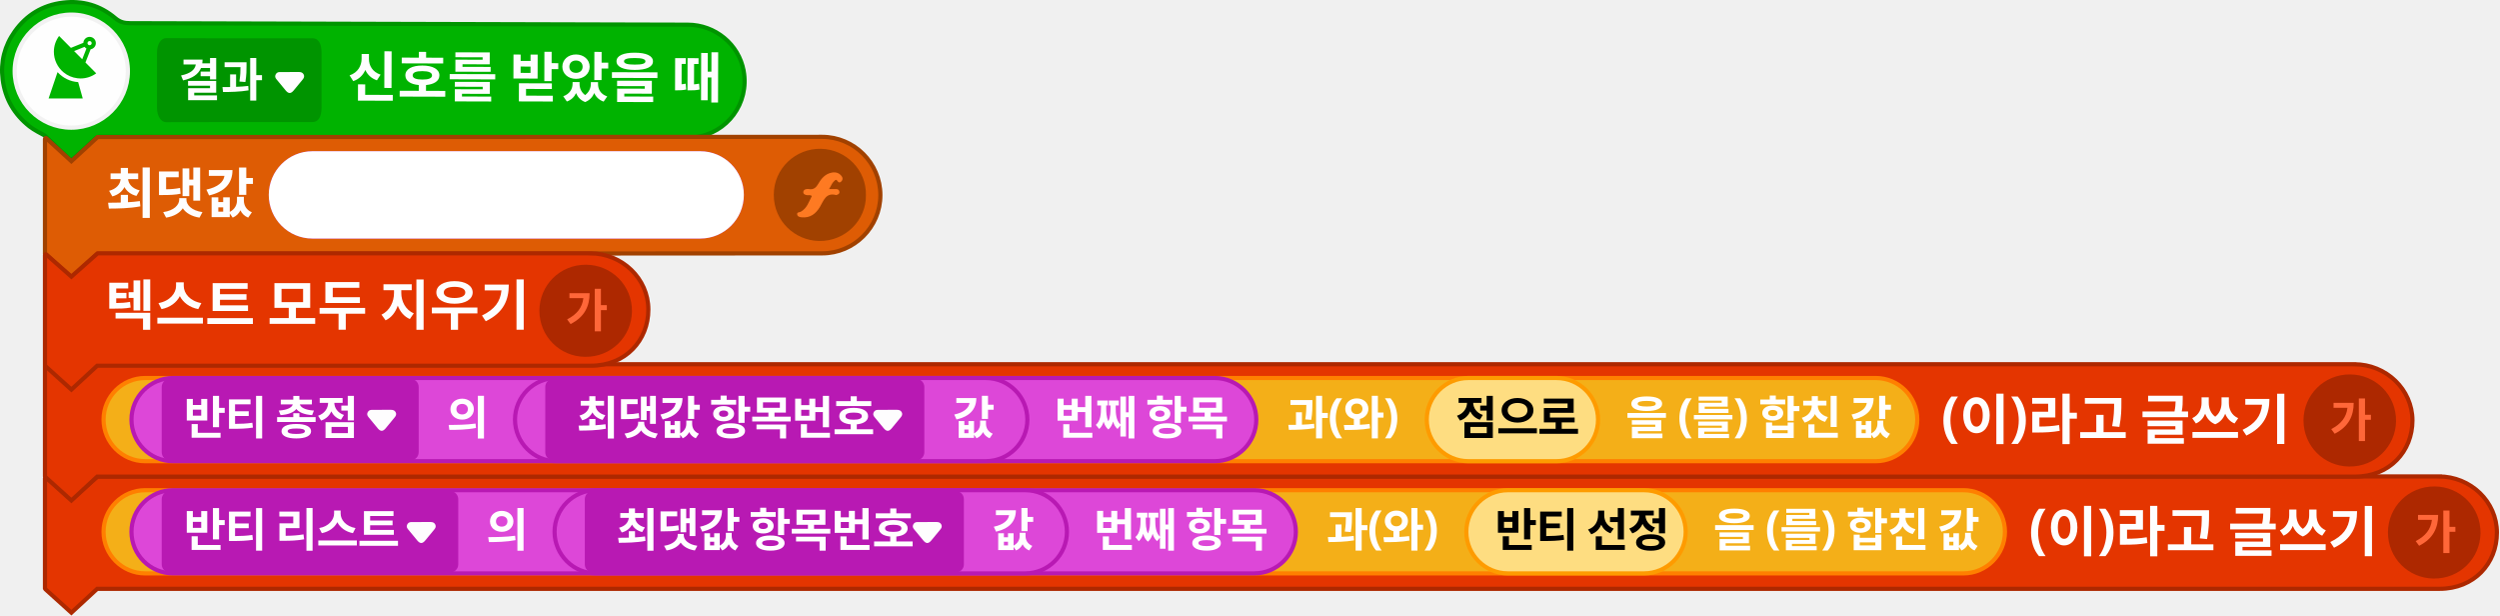
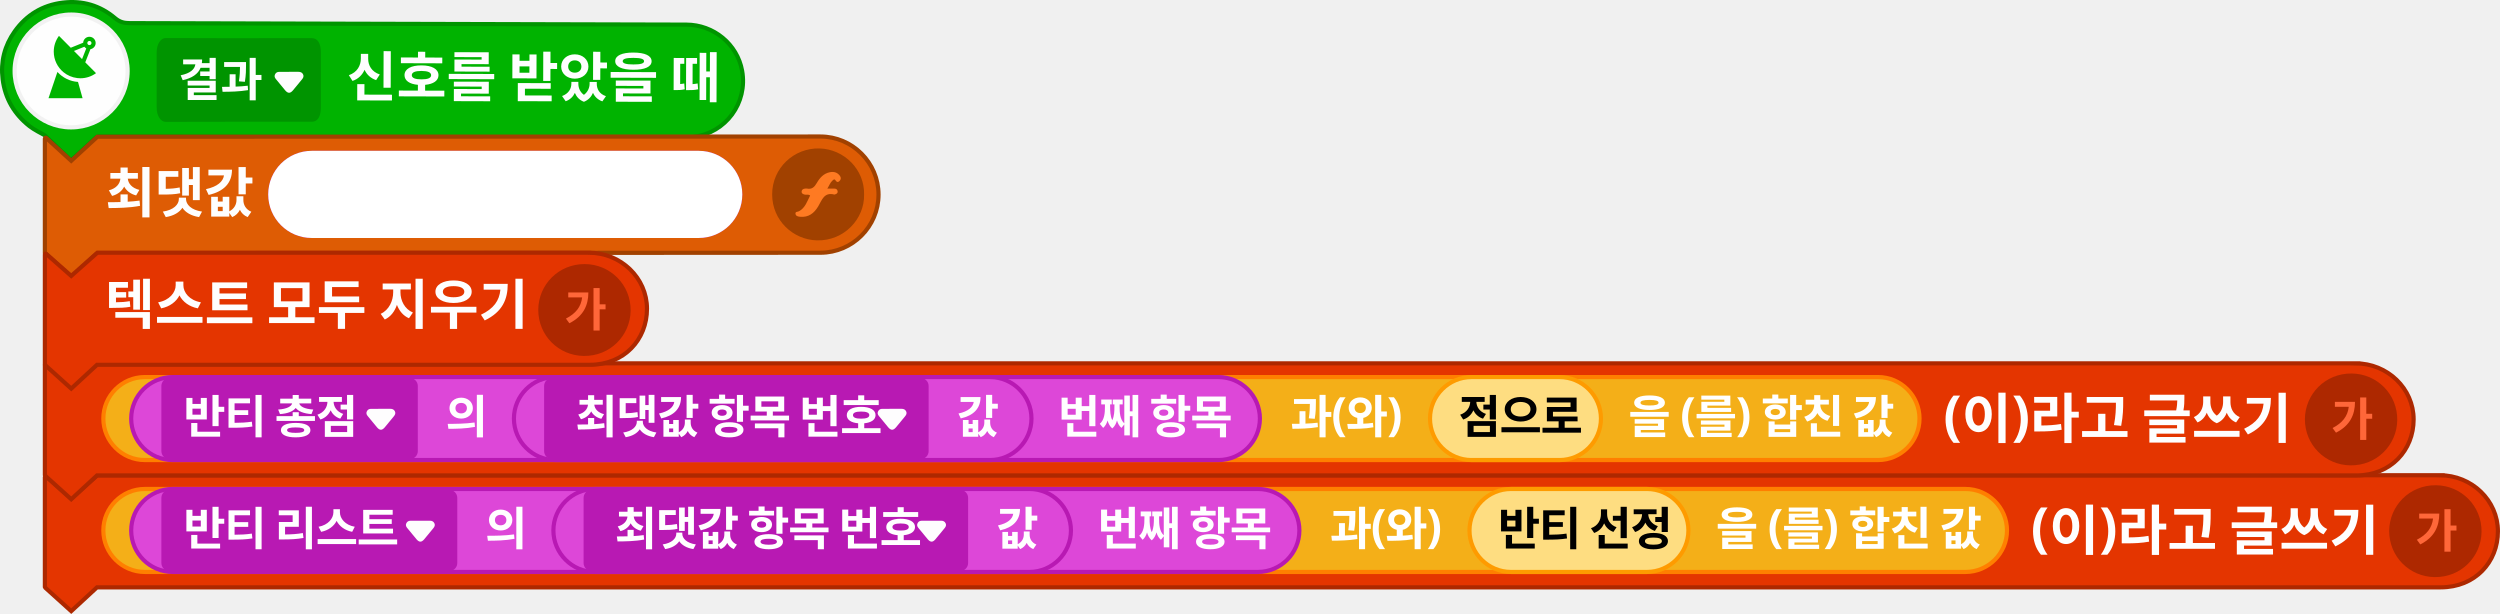
- <svg xmlns="http://www.w3.org/2000/svg" id="_레이어_1" data-name="레이어 1" viewBox="0 0 1196.173 294.5">
+ <svg xmlns="http://www.w3.org/2000/svg" id="_레이어_1" data-name="레이어 1" viewBox="0 0 1199.173 294.5">
  <defs>
    <style>
      .cls-1, .cls-2, .cls-3, .cls-4, .cls-5, .cls-6, .cls-7, .cls-8, .cls-9, .cls-10, .cls-11, .cls-12, .cls-13, .cls-14, .cls-15 {
        stroke-width: 0px;
      }

      .cls-1, .cls-16, .cls-17, .cls-18 {
        fill: #fefefe;
      }

      .cls-2 {
        fill: #009400;
      }

      .cls-3 {
        fill: #fe7a22;
      }

      .cls-4 {
        fill: #b819b3;
      }

      .cls-5 {
        fill: #00b400;
      }

      .cls-19, .cls-16, .cls-17, .cls-20, .cls-21, .cls-18 {
        font-family: Pretendard-Bold-KSCpc-EUC-H, Pretendard;
        font-weight: 700;
      }

      .cls-19, .cls-8 {
        fill: #fff;
      }

      .cls-19, .cls-17, .cls-20, .cls-21 {
        font-size: 22px;
      }

      .cls-19, .cls-21 {
        letter-spacing: -.025em;
      }

      .cls-6 {
        fill: #fefdfe;
      }

      .cls-22 {
        fill: #00b300;
        stroke: #009400;
      }

      .cls-22, .cls-23, .cls-24 {
        stroke-miterlimit: 10;
        stroke-width: 2px;
      }

      .cls-16, .cls-18 {
        font-size: 26px;
      }

      .cls-7 {
        fill: #ff7f00;
      }

      .cls-9 {
        fill: #dd47d8;
      }

      .cls-10 {
        fill: #ad2800;
      }

      .cls-20 {
        fill: #ff6739;
      }

      .cls-23 {
        fill: #e43500;
        stroke: #ad2800;
      }

      .cls-11 {
        fill: #fedd81;
      }

      .cls-24 {
        fill: #de5c04;
        stroke: #a14100;
      }

      .cls-12 {
        fill: #f4af18;
      }

      .cls-13 {
        fill: #fe9b00;
      }

      .cls-18 {
        letter-spacing: -.01em;
      }

      .cls-14 {
        fill: #a14100;
      }

      .cls-15 {
        fill: #f2f2f2;
      }
    </style>
  </defs>
  <g>
    <g>
-       <path class="cls-23" d="m1167.302,227.954H46.712l-12.543,11.141-12.024-10.593c-.238-.21-.622-.047-.622.265v52.811c0,.098.042.191.115.259l12.53,11.31,12.351-11.415h1121.199c16.516,0,27.454-12.1,27.454-26.888h0c0-14.789-12.542-26.888-27.871-26.888Z" />
-       <g>
-         <path class="cls-10" d="m1143.017,254.687c.085-12.114,9.79-22.01,22.342-21.937,12.159.071,22.178,9.883,21.961,22.471-.203,11.764-9.754,21.773-22.498,21.598-12.042-.166-21.794-9.762-21.805-22.132Z" />
-         <text class="cls-20" transform="translate(1155.609 262.715)">
+       <path class="cls-23" d="m1170.302,227.954H46.712l-12.543,11.141-12.024-10.593c-.238-.21-.622-.047-.622.265v52.811c0,.098.042.191.115.259l12.53,11.31,12.351-11.415h1124.199c16.516,0,27.454-12.1,27.454-26.888h0c0-14.789-12.542-26.888-27.871-26.888Z" />
+       <g>
+         <path class="cls-10" d="m1146.017,254.687c.085-12.114,9.79-22.01,22.342-21.937,12.159.071,22.178,9.883,21.961,22.471-.203,11.764-9.754,21.773-22.498,21.598-12.042-.166-21.794-9.762-21.805-22.132Z" />
+         <text class="cls-20" transform="translate(1158.609 262.715)">
          <tspan x="0" y="0">가</tspan>
        </text>
      </g>
      <g>
-         <text class="cls-16" transform="translate(971.133 261.984)">
+         <text class="cls-16" transform="translate(974.133 261.984)">
          <tspan x="0" y="0">(이)라고 글쓰기</tspan>
        </text>
        <g>
-           <path class="cls-12" d="m69.479,274.35c-10.975,0-19.902-8.929-19.902-19.903s8.928-19.903,19.902-19.903h870.306c10.975,0,19.903,8.929,19.903,19.903s-8.929,19.903-19.903,19.903H69.479Z" />
-           <path class="cls-7" d="m939.784,235.543c10.423,0,18.903,8.48,18.903,18.903s-8.48,18.903-18.903,18.903H69.479c-10.423,0-18.903-8.48-18.903-18.903s8.48-18.903,18.903-18.903h870.305m0-2H69.479c-11.497,0-20.903,9.406-20.903,20.903s9.406,20.903,20.903,20.903h870.305c11.497,0,20.903-9.406,20.903-20.903s-9.406-20.903-20.903-20.903h0Z" />
+           <path class="cls-12" d="m69.479,274.35c-10.975,0-19.902-8.929-19.902-19.903s8.928-19.903,19.902-19.903h873.306c10.975,0,19.903,8.929,19.903,19.903s-8.929,19.903-19.903,19.903H69.479Z" />
+           <path class="cls-7" d="m942.785,235.543c10.423,0,18.903,8.48,18.903,18.903s-8.48,18.903-18.903,18.903H69.479c-10.423,0-18.903-8.48-18.903-18.903s8.48-18.903,18.903-18.903h873.305m0-2H69.479c-11.497,0-20.903,9.406-20.903,20.903s9.406,20.903,20.903,20.903h873.305c11.497,0,20.903-9.406,20.903-20.903s-9.406-20.903-20.903-20.903h0Z" />
        </g>
        <g>
          <g>
-             <path class="cls-9" d="m82.829,274.35c-10.975,0-19.902-8.928-19.902-19.903s8.928-19.903,19.902-19.903h517.539c10.975,0,19.902,8.928,19.902,19.903s-8.928,19.903-19.902,19.903H82.829Z" />
-             <path class="cls-4" d="m600.367,235.543c10.423,0,18.903,8.48,18.903,18.903s-8.48,18.903-18.903,18.903H82.829c-10.423,0-18.903-8.48-18.903-18.903s8.48-18.903,18.903-18.903h517.538m0-2H82.829c-11.497,0-20.903,9.406-20.903,20.903s9.406,20.903,20.903,20.903h517.538c11.497,0,20.903-9.406,20.903-20.903s-9.406-20.903-20.903-20.903h0Z" />
+             <path class="cls-9" d="m82.83,274.35c-10.975,0-19.903-8.929-19.903-19.903s8.929-19.903,19.903-19.903h520.538c10.975,0,19.903,8.929,19.903,19.903s-8.929,19.903-19.903,19.903H82.83Z" />
+             <path class="cls-4" d="m603.368,235.543c10.423,0,18.903,8.48,18.903,18.903s-8.48,18.903-18.903,18.903H82.829c-10.423,0-18.903-8.48-18.903-18.903s8.48-18.903,18.903-18.903h520.539m0-2H82.829c-11.497,0-20.903,9.406-20.903,20.903s9.406,20.903,20.903,20.903h520.539c11.497,0,20.903-9.406,20.903-20.903s-9.406-20.903-20.903-20.903h0Z" />
          </g>
          <rect class="cls-4" x="77.41" y="234.963" width="141.935" height="38.968" rx="3.871" ry="3.871" />
          <text class="cls-19" transform="translate(232.709 261.51)">
            <tspan x="0" y="0">의</tspan>
          </text>
-           <text class="cls-19" transform="translate(523.409 261.51)">
+           <text class="cls-19" transform="translate(526.409 261.51)">
            <tspan x="0" y="0">번째 항목</tspan>
          </text>
-           <text class="cls-19" transform="translate(634.893 261.51)">
+           <text class="cls-19" transform="translate(637.893 261.51)">
            <tspan x="0" y="0">과(와)</tspan>
          </text>
-           <text class="cls-19" transform="translate(820.075 261.51)">
+           <text class="cls-19" transform="translate(823.075 261.51)">
            <tspan x="0" y="0">을 (를) 합친 값</tspan>
          </text>
          <text class="cls-19" transform="translate(87.935 261.51)">
            <tspan x="0" y="0">반티 리스트</tspan>
          </text>
          <path class="cls-6" d="m201.652,249.769c1.503,0,3.006-.003,4.509.001.951.003,1.744.288,2.197,1.211.47.958.064,1.702-.534,2.425-1.451,1.754-2.859,3.543-4.343,5.268-1.318,1.533-2.389,1.523-3.72-.029-1.519-1.771-2.972-3.598-4.452-5.402-.521-.635-.812-1.313-.452-2.145.374-.865,1.045-1.293,1.954-1.309,1.614-.027,3.228-.008,4.842-.008v-.013Z" />
        </g>
        <g>
-           <path class="cls-11" d="m721.773,274.35c-10.975,0-19.903-8.929-19.903-19.903s8.929-19.903,19.903-19.903h65.205c10.975,0,19.903,8.929,19.903,19.903s-8.929,19.903-19.903,19.903h-65.205Z" />
-           <path class="cls-13" d="m786.978,235.543c10.423,0,18.903,8.48,18.903,18.903s-8.48,18.903-18.903,18.903h-65.206c-10.423,0-18.903-8.48-18.903-18.903s8.48-18.903,18.903-18.903h65.206m0-2h-65.206c-11.497,0-20.903,9.406-20.903,20.903s9.406,20.903,20.903,20.903h65.206c11.497,0,20.903-9.406,20.903-20.903s-9.406-20.903-20.903-20.903h0Z" />
-         </g>
-         <text class="cls-21" transform="translate(715.535 261.51)">
+           <path class="cls-11" d="m724.773,274.35c-10.975,0-19.903-8.929-19.903-19.903s8.929-19.903,19.903-19.903h65.205c10.975,0,19.903,8.929,19.903,19.903s-8.929,19.903-19.903,19.903h-65.205Z" />
+           <path class="cls-13" d="m789.978,235.543c10.423,0,18.903,8.48,18.903,18.903s-8.48,18.903-18.903,18.903h-65.206c-10.423,0-18.903-8.48-18.903-18.903s8.48-18.903,18.903-18.903h65.206m0-2h-65.206c-11.497,0-20.903,9.406-20.903,20.903s9.406,20.903,20.903,20.903h65.206c11.497,0,20.903-9.406,20.903-20.903s-9.406-20.903-20.903-20.903h0Z" />
+         </g>
+         <text class="cls-21" transform="translate(718.535 261.51)">
          <tspan x="0" y="0">반티 선정</tspan>
        </text>
        <g>
          <g>
-             <path class="cls-9" d="m285.35,274.35c-10.975,0-19.903-8.928-19.903-19.903s8.929-19.903,19.903-19.903h205.442c10.975,0,19.903,8.928,19.903,19.903s-8.929,19.903-19.903,19.903h-205.442Z" />
-             <path class="cls-4" d="m490.793,235.543c10.423,0,18.903,8.48,18.903,18.903s-8.48,18.903-18.903,18.903h-205.443c-10.423,0-18.903-8.48-18.903-18.903s8.48-18.903,18.903-18.903h205.443m0-2h-205.443c-11.497,0-20.903,9.406-20.903,20.903s9.406,20.903,20.903,20.903h205.443c11.497,0,20.903-9.406,20.903-20.903s-9.406-20.903-20.903-20.903h0Z" />
+             <path class="cls-9" d="m285.35,274.35c-10.975,0-19.903-8.929-19.903-19.903s8.929-19.903,19.903-19.903h208.443c10.975,0,19.903,8.929,19.903,19.903s-8.929,19.903-19.903,19.903h-208.443Z" />
+             <path class="cls-4" d="m493.793,235.543c10.423,0,18.903,8.48,18.903,18.903s-8.48,18.903-18.903,18.903h-208.443c-10.423,0-18.903-8.48-18.903-18.903s8.48-18.903,18.903-18.903h208.443m0-2h-208.443c-11.497,0-20.903,9.406-20.903,20.903s9.406,20.903,20.903,20.903h208.443c11.497,0,20.903-9.406,20.903-20.903s-9.406-20.903-20.903-20.903h0Z" />
          </g>
-           <rect class="cls-4" x="279.931" y="234.963" width="181.443" height="38.968" rx="3.871" ry="3.871" />
-           <text class="cls-19" transform="translate(474.932 261.51)">
+           <rect class="cls-4" x="279.931" y="234.963" width="184.443" height="38.968" rx="3.871" ry="3.871" />
+           <text class="cls-19" transform="translate(477.932 261.51)">
            <tspan x="0" y="0">값</tspan>
          </text>
-           <path class="cls-6" d="m443.873,249.769c1.503,0,3.006-.003,4.509.001.951.003,1.744.288,2.197,1.211.47.958.064,1.702-.534,2.425-1.451,1.754-2.859,3.543-4.343,5.268-1.318,1.533-2.389,1.523-3.72-.029-1.519-1.771-2.972-3.598-4.452-5.402-.521-.635-.812-1.313-.452-2.145.374-.865,1.045-1.293,1.954-1.309,1.614-.027,3.228-.008,4.842-.008v-.013Z" />
+           <path class="cls-6" d="m446.874,249.769c1.503,0,3.006-.003,4.509.001.951.003,1.744.288,2.197,1.211.47.958.064,1.702-.534,2.425-1.451,1.754-2.859,3.543-4.343,5.268-1.318,1.533-2.389,1.523-3.72-.029-1.519-1.771-2.972-3.598-4.452-5.402-.521-.635-.812-1.313-.452-2.145.374-.865,1.045-1.293,1.954-1.309,1.614-.027,3.228-.008,4.842-.008v-.013Z" />
          <text class="cls-19" transform="translate(290.456 261.51)">
-             <tspan x="0" y="0" xml:space="preserve"> 최댓값 항목번호</tspan>
-           </text>
-         </g>
-       </g>
-     </g>
-     <g>
-       <path class="cls-23" d="m1126.87,174.276H46.712l-12.543,11.141-12.024-10.593c-.238-.21-.622-.047-.622.265v52.811c0,.098.042.191.115.259l12.53,11.31,12.351-11.415h1080.767c16.516,0,27.454-12.1,27.454-26.888h0c0-14.789-12.542-26.888-27.871-26.888Z" />
-       <g>
-         <path class="cls-10" d="m1102.585,201.089c.085-12.114,9.79-22.01,22.342-21.937,12.159.071,22.178,9.883,21.961,22.471-.203,11.764-9.754,21.773-22.498,21.598-12.042-.166-21.794-9.762-21.805-22.132Z" />
-         <text class="cls-20" transform="translate(1115.177 209.118)">
+             <tspan x="0" y="0" xml:space="preserve"> 최댓값 항목 번호</tspan>
+           </text>
+         </g>
+       </g>
+     </g>
+     <g>
+       <path class="cls-23" d="m1129.87,174.276H46.712l-12.543,11.141-12.024-10.593c-.238-.21-.622-.047-.622.265v52.811c0,.098.042.191.115.259l12.53,11.31,12.351-11.415h1083.767c16.516,0,27.454-12.1,27.454-26.888h0c0-14.789-12.542-26.888-27.871-26.888Z" />
+       <g>
+         <path class="cls-10" d="m1105.585,201.089c.085-12.114,9.79-22.01,22.342-21.937,12.159.071,22.178,9.883,21.961,22.471-.203,11.764-9.754,21.773-22.498,21.598-12.042-.166-21.794-9.762-21.805-22.132Z" />
+         <text class="cls-20" transform="translate(1118.177 209.118)">
          <tspan x="0" y="0">가</tspan>
        </text>
      </g>
      <g>
-         <text class="cls-16" transform="translate(929.176 208.306)">
+         <text class="cls-16" transform="translate(932.176 208.306)">
          <tspan x="0" y="0">(이)라고 글쓰기</tspan>
        </text>
        <g>
-           <path class="cls-12" d="m69.479,220.671c-10.975,0-19.903-8.928-19.903-19.903s8.929-19.903,19.903-19.903h828.349c10.975,0,19.903,8.928,19.903,19.903s-8.929,19.903-19.903,19.903H69.479Z" />
-           <path class="cls-7" d="m897.828,181.865c10.423,0,18.903,8.48,18.903,18.903s-8.48,18.903-18.903,18.903H69.479c-10.423,0-18.903-8.48-18.903-18.903s8.48-18.903,18.903-18.903h828.348m0-2H69.479c-11.497,0-20.903,9.407-20.903,20.903s9.406,20.903,20.903,20.903h828.348c11.497,0,20.903-9.406,20.903-20.903s-9.406-20.903-20.903-20.903h0Z" />
+           <path class="cls-12" d="m69.479,220.671c-10.975,0-19.902-8.928-19.902-19.903s8.928-19.903,19.902-19.903h831.349c10.975,0,19.903,8.928,19.903,19.903s-8.929,19.903-19.903,19.903H69.479Z" />
+           <path class="cls-7" d="m900.828,181.865c10.423,0,18.903,8.48,18.903,18.903s-8.48,18.903-18.903,18.903H69.479c-10.423,0-18.903-8.48-18.903-18.903s8.48-18.903,18.903-18.903h831.349m0-2H69.479c-11.497,0-20.903,9.406-20.903,20.903s9.406,20.903,20.903,20.903h831.349c11.497,0,20.903-9.406,20.903-20.903s-9.406-20.903-20.903-20.903h0Z" />
        </g>
        <g>
          <g>
-             <path class="cls-9" d="m82.83,220.671c-10.975,0-19.903-8.929-19.903-19.903s8.929-19.903,19.903-19.903h498.602c10.975,0,19.903,8.929,19.903,19.903s-8.929,19.903-19.903,19.903H82.83Z" />
-             <path class="cls-4" d="m581.431,181.865c10.423,0,18.903,8.48,18.903,18.903s-8.48,18.903-18.903,18.903H82.829c-10.423,0-18.903-8.48-18.903-18.903s8.48-18.903,18.903-18.903h498.602m0-2H82.829c-11.497,0-20.903,9.406-20.903,20.903s9.406,20.903,20.903,20.903h498.602c11.497,0,20.903-9.406,20.903-20.903s-9.406-20.903-20.903-20.903h0Z" />
+             <path class="cls-9" d="m82.83,220.671c-10.975,0-19.903-8.929-19.903-19.903s8.929-19.903,19.903-19.903h501.603c10.975,0,19.903,8.929,19.903,19.903s-8.929,19.903-19.903,19.903H82.83Z" />
+             <path class="cls-4" d="m584.432,181.865c10.423,0,18.903,8.48,18.903,18.903s-8.48,18.903-18.903,18.903H82.829c-10.423,0-18.903-8.48-18.903-18.903s8.48-18.903,18.903-18.903h501.603m0-2H82.829c-11.497,0-20.903,9.406-20.903,20.903s9.406,20.903,20.903,20.903h501.603c11.497,0,20.903-9.406,20.903-20.903s-9.406-20.903-20.903-20.903h0Z" />
          </g>
          <rect class="cls-4" x="77.41" y="181.284" width="122.999" height="38.968" rx="3.871" ry="3.871" />
          <text class="cls-19" transform="translate(213.773 207.831)">
            <tspan x="0" y="0">의</tspan>
          </text>
-           <text class="cls-19" transform="translate(504.474 207.831)">
+           <text class="cls-19" transform="translate(507.474 207.831)">
            <tspan x="0" y="0">번째 항목</tspan>
          </text>
-           <text class="cls-19" transform="translate(615.957 207.831)">
+           <text class="cls-19" transform="translate(618.957 207.831)">
            <tspan x="0" y="0">과(와)</tspan>
          </text>
-           <text class="cls-19" transform="translate(778.119 207.831)">
+           <text class="cls-19" transform="translate(781.119 207.831)">
            <tspan x="0" y="0">을 (를) 합친 값</tspan>
          </text>
          <text class="cls-19" transform="translate(87.935 207.832)">
            <tspan x="0" y="0">반티 총점</tspan>
          </text>
          <path class="cls-6" d="m182.716,196.091c1.503,0,3.006-.003,4.509.001.951.003,1.744.288,2.197,1.211.47.958.064,1.702-.534,2.425-1.451,1.754-2.859,3.543-4.343,5.268-1.318,1.533-2.389,1.523-3.72-.029-1.519-1.771-2.972-3.598-4.452-5.402-.521-.635-.812-1.313-.452-2.145.374-.865,1.045-1.293,1.954-1.309,1.614-.027,3.228-.008,4.842-.008v-.013Z" />
        </g>
        <g>
-           <path class="cls-11" d="m702.837,220.671c-10.975,0-19.903-8.928-19.903-19.903s8.929-19.903,19.903-19.903h42.185c10.975,0,19.903,8.928,19.903,19.903s-8.929,19.903-19.903,19.903h-42.185Z" />
-           <path class="cls-13" d="m745.021,181.865c10.423,0,18.903,8.48,18.903,18.903s-8.48,18.903-18.903,18.903h-42.185c-10.423,0-18.903-8.48-18.903-18.903s8.48-18.903,18.903-18.903h42.185m0-2h-42.185c-11.497,0-20.903,9.407-20.903,20.903s9.406,20.903,20.903,20.903h42.185c11.497,0,20.903-9.406,20.903-20.903s-9.406-20.903-20.903-20.903h0Z" />
-         </g>
-         <text class="cls-21" transform="translate(696.599 207.832)">
+           <path class="cls-11" d="m705.837,220.671c-10.975,0-19.903-8.928-19.903-19.903s8.929-19.903,19.903-19.903h42.185c10.975,0,19.903,8.928,19.903,19.903s-8.929,19.903-19.903,19.903h-42.185Z" />
+           <path class="cls-13" d="m748.022,181.865c10.423,0,18.903,8.48,18.903,18.903s-8.48,18.903-18.903,18.903h-42.185c-10.423,0-18.903-8.48-18.903-18.903s8.48-18.903,18.903-18.903h42.185m0-2h-42.185c-11.497,0-20.903,9.407-20.903,20.903s9.406,20.903,20.903,20.903h42.185c11.497,0,20.903-9.406,20.903-20.903s-9.406-20.903-20.903-20.903h0Z" />
+         </g>
+         <text class="cls-21" transform="translate(699.599 207.832)">
          <tspan x="0" y="0">점으로</tspan>
        </text>
        <g>
          <g>
-             <path class="cls-9" d="m266.414,220.671c-10.975,0-19.903-8.928-19.903-19.903s8.929-19.903,19.903-19.903h205.443c10.975,0,19.903,8.928,19.903,19.903s-8.929,19.903-19.903,19.903h-205.443Z" />
-             <path class="cls-4" d="m471.857,181.865c10.423,0,18.903,8.48,18.903,18.903s-8.48,18.903-18.903,18.903h-205.443c-10.423,0-18.903-8.48-18.903-18.903s8.48-18.903,18.903-18.903h205.443m0-2h-205.443c-11.497,0-20.903,9.407-20.903,20.903s9.406,20.903,20.903,20.903h205.443c11.497,0,20.903-9.406,20.903-20.903s-9.406-20.903-20.903-20.903h0Z" />
+             <path class="cls-9" d="m266.415,220.671c-10.975,0-19.903-8.928-19.903-19.903s8.929-19.903,19.903-19.903h208.442c10.975,0,19.903,8.928,19.903,19.903s-8.929,19.903-19.903,19.903h-208.442Z" />
+             <path class="cls-4" d="m474.857,181.865c10.423,0,18.903,8.48,18.903,18.903s-8.48,18.903-18.903,18.903h-208.443c-10.423,0-18.903-8.48-18.903-18.903s8.48-18.903,18.903-18.903h208.443m0-2h-208.443c-11.497,0-20.903,9.406-20.903,20.903s9.406,20.903,20.903,20.903h208.443c11.497,0,20.903-9.406,20.903-20.903s-9.406-20.903-20.903-20.903h0Z" />
          </g>
-           <rect class="cls-4" x="260.995" y="181.284" width="181.443" height="38.968" rx="3.871" ry="3.871" />
-           <text class="cls-19" transform="translate(455.996 207.831)">
+           <rect class="cls-4" x="260.995" y="181.284" width="184.443" height="38.968" rx="3.871" ry="3.871" />
+           <text class="cls-19" transform="translate(458.996 207.831)">
            <tspan x="0" y="0">값</tspan>
          </text>
-           <path class="cls-6" d="m424.938,196.091c1.503,0,3.006-.003,4.509.001.951.003,1.744.288,2.197,1.211.47.958.064,1.702-.534,2.425-1.451,1.754-2.859,3.543-4.343,5.268-1.318,1.533-2.389,1.523-3.72-.029-1.519-1.771-2.972-3.598-4.452-5.402-.521-.635-.812-1.313-.452-2.145.374-.865,1.045-1.293,1.954-1.309,1.614-.027,3.228-.008,4.842-.008v-.013Z" />
+           <path class="cls-6" d="m427.938,196.091c1.503,0,3.006-.003,4.509.001.951.003,1.744.288,2.197,1.211.47.958.064,1.702-.534,2.425-1.451,1.754-2.859,3.543-4.343,5.268-1.318,1.533-2.389,1.523-3.72-.029-1.519-1.771-2.972-3.598-4.452-5.402-.521-.635-.812-1.313-.452-2.145.374-.865,1.045-1.293,1.954-1.309,1.614-.027,3.228-.008,4.842-.008v-.013Z" />
          <text class="cls-19" transform="translate(271.52 207.832)">
-             <tspan x="0" y="0" xml:space="preserve"> 최댓값 항목번호</tspan>
+             <tspan x="0" y="0" xml:space="preserve"> 최댓값 항목 번호</tspan>
          </text>
        </g>
      </g>
    </g>
    <g>
      <path class="cls-22" d="m355.968,33.954c-2.293-12.79-13.66-22.1-26.741-22.14-81.918-.248-184.947-.502-266.865-.713-2.727-.007-4.859-.438-7.168-2.399C48.028,2.617,39.547.119,30.1,1.274,20.381,2.463,12.681,7.161,7.067,15.04,2.193,21.879.212,29.582,1.283,38.024c1.177,9.281,5.524,16.675,12.825,22.461,2.04,1.617,6.09,3.722,7.073,4.225.147.075.282.172.401.286l11.318,10.9c.643.62,1.658.631,2.315.026l10.886-10.023c.313-.288.718-.448,1.143-.446,87.06.295,195.628.228,282.283.487.891.003,1.782-.029,2.673-.045.198-.088.388-.231.594-.257,15.315-1.89,25.945-16.233,23.175-31.684Z" />
      <g>
        <path class="cls-1" d="m34.019,61.097c-14.927-.049-27.039-12.211-27-27.111.038-14.888,12.219-27,27.151-27h.124c14.901.067,26.977,12.266,26.918,27.193-.059,14.843-12.216,26.918-27.103,26.918h-.091Z" />
        <path class="cls-15" d="m34.17,7.986h.121c14.349.064,25.978,11.813,25.922,26.189-.056,14.293-11.766,25.922-26.103,25.922h-.086c-14.375-.047-26.04-11.759-26.003-26.108.037-14.337,11.768-26.002,26.151-26.003m0-2c-15.526,0-28.111,12.502-28.151,27.998-.04,15.453,12.517,28.063,27.997,28.114h.093c15.445,0,28.043-12.502,28.103-27.914.06-15.477-12.463-28.128-27.913-28.197-.044,0-.086,0-.13,0h0Z" />
      </g>
      <text class="cls-16" transform="translate(166.328 46.251) rotate(.173)">
        <tspan x="0" y="0">신호를 받았을 때</tspan>
      </text>
      <g>
        <path class="cls-2" d="m133.116,18.305c17.877,0-1.426,0,16.451,0,2.815,0,4.335,2.426,4.336,6.934.003,8.742.003,17.483,0,26.225-.001,4.509-1.521,6.935-4.336,6.935-35.754,0-34.329-.025-70.083.059-2.308.005-4.351-2.765-4.335-6.91.033-8.797.033-17.595,0-26.392-.015-4.145,2.027-6.926,4.335-6.912,17.877.11,35.754.061,53.631.061Z" />
        <text class="cls-17" transform="translate(85.53 46.188)">
          <tspan x="0" y="0">결과</tspan>
        </text>
        <path class="cls-6" d="m138.671,34.454c1.503,0,3.006-.003,4.509.001.951.003,1.744.288,2.197,1.211.47.958.064,1.702-.534,2.425-1.451,1.754-2.859,3.543-4.343,5.268-1.318,1.533-2.389,1.523-3.72-.029-1.519-1.771-2.972-3.598-4.452-5.402-.521-.635-.812-1.313-.452-2.145.374-.865,1.045-1.293,1.954-1.309,1.614-.027,3.228-.008,4.842-.008v-.013Z" />
      </g>
      <g>
        <path class="cls-5" d="m27.646,34.608h-.141l-4.232,12.492h16.332l-2.189-7.805c-3.859-.251-7.305-2.005-9.77-4.687Z" />
        <path class="cls-5" d="m40.898,29.902l.36-.915.36-.915,1.763-4.482c1.417-.239,2.502-1.466,2.502-2.95,0-1.654-1.346-3-3-3-1.604,0-2.907,1.268-2.985,2.853l-4.144,1.677-.905.366-.905.366-5.662-5.697c-1.562,2.119-2.496,4.729-2.496,7.563,0,3.959,1.802,7.496,4.628,9.839,1.856,1.538,4.156,2.556,6.678,2.845.482.055.971.091,1.468.091,2.806,0,5.392-.915,7.499-2.449l-5.161-5.194Zm1.026-8.071l.028-.072.076.03-.105.042Zm.959-2.19c.551,0,1,.449,1,1s-.449,1-1,1-1-.449-1-1,.449-1,1-1Zm-3.165,7.797l-.36.915-3.885-3.91.905-.366.905-.366,3.195-1.293c.242.326.547.598.899.804l-1.299,3.302-.36.915Z" />
      </g>
    </g>
    <g>
      <g>
        <g>
          <path class="cls-24" d="m393.529,65.482l-346.817.101h0l-12.543,11.548h0l-12.023-10.98c-.238-.218-.622-.049-.622.274v54.841l.171.168,11.328,10.345c.663.605,1.678.603,2.338-.004l10.91-10.045c.212-.195.49-.304.779-.304l346.48-.202c15.329,0,27.871-12.542,27.871-27.871s-12.542-27.871-27.871-27.871Z" />
          <path class="cls-14" d="m414.478,93.397c.233,11.599-9.583,22.21-22.59,21.903-11.361-.268-21.522-9.45-21.508-22.104.014-12.581,10.427-22.278,22.629-21.994,11.969.279,21.786,10.209,21.47,22.194Z" />
          <path class="cls-3" d="m396.845,90.458c1.407,0,2.395-.012,3.384.004.851.014,1.445.399,1.556,1.288.12.962-.563,1.285-1.317,1.519-.079.025-.17.08-.239.061-4.954-1.325-5.974,2.691-7.776,5.688-1.973,3.282-4.638,5.369-8.75,4.954-1.005-.101-1.949-.347-2.123-1.35-.208-1.2,1.021-.942,1.691-1.305,3.006-1.631,3.894-4.763,5.328-7.535-.849-.677-1.708-.269-2.483-.419-.887-.172-1.685-.555-1.601-1.554.067-.795.741-1.257,1.574-1.335.33-.031.676-.081.994-.017,2.34.468,3.589-.727,4.689-2.649,1.419-2.479,3.285-4.62,6.33-5.208,1.965-.38,3.644.13,4.821,1.803.593.843.499,1.736-.279,2.472-.735.695-1.343.452-1.831-.318-.614-.968-1.097-.293-1.572.131-1.022.911-1.408,2.213-2.396,3.771Z" />
        </g>
        <text class="cls-18" transform="translate(50.568 101.93)">
          <tspan x="0" y="0">최댓값</tspan>
        </text>
      </g>
      <g>
        <g>
          <path class="cls-9" d="m149.552,113.155c-10.975,0-19.903-8.929-19.903-19.903s8.929-19.903,19.903-19.903h185.602c10.975,0,19.903,8.929,19.903,19.903s-8.929,19.903-19.903,19.903h-185.602Z" />
          <path class="cls-4" d="m335.154,74.348c10.423,0,18.903,8.48,18.903,18.903s-8.48,18.903-18.903,18.903h-185.602c-10.423,0-18.903-8.48-18.903-18.903s8.48-18.903,18.903-18.903h185.602m0-2h-185.602c-11.497,0-20.903,9.407-20.903,20.903s9.406,20.903,20.903,20.903h185.602c11.497,0,20.903-9.407,20.903-20.903s-9.406-20.903-20.903-20.903h0Z" />
        </g>
        <rect class="cls-4" x="144.133" y="73.768" width="122.019" height="38.968" rx="3.871" ry="3.871" />
        <text class="cls-19" transform="translate(279.063 100.314)">
          <tspan x="0" y="0">항목 수</tspan>
        </text>
        <text class="cls-19" transform="translate(154.66 100.314)">
          <tspan x="0" y="0">반티 총점</tspan>
        </text>
        <path class="cls-6" d="m250.458,88.574c1.503,0,3.006-.003,4.509.001.951.003,1.744.288,2.197,1.211.47.958.064,1.702-.534,2.425-1.451,1.754-2.859,3.543-4.343,5.268-1.318,1.533-2.389,1.523-3.72-.029-1.519-1.771-2.972-3.598-4.452-5.402-.521-.635-.812-1.313-.452-2.145.374-.865,1.045-1.293,1.954-1.309,1.614-.027,3.228-.008,4.842-.008v-.013Z" />
      </g>
    </g>
    <g>
      <g>
        <path class="cls-23" d="m282.471,121.211H46.712l-12.543,11.141-12.024-10.593c-.238-.21-.622-.047-.622.265v52.811c0,.098.042.191.115.259l12.53,11.31,12.351-11.415h236.368c16.516,0,27.454-12.1,27.454-26.888h0c0-14.789-12.542-26.888-27.871-26.888Z" />
        <g>
          <path class="cls-10" d="m258.186,148.604c.085-12.114,9.79-22.01,22.342-21.937,12.159.071,22.178,9.883,21.961,22.471-.203,11.764-9.754,21.773-22.498,21.598-12.042-.166-21.794-9.762-21.805-22.132Z" />
          <text class="cls-20" transform="translate(270.779 156.633)">
            <tspan x="0" y="0">가</tspan>
          </text>
        </g>
      </g>
      <text class="cls-16" transform="translate(50.333 155.472)">
        <tspan x="0" y="0">텍스트 모두 지우기</tspan>
      </text>
    </g>
  </g>
  <rect class="cls-8" x="128.649" y="72.348" width="227.408" height="41.806" rx="20.903" ry="20.903" />
</svg>
